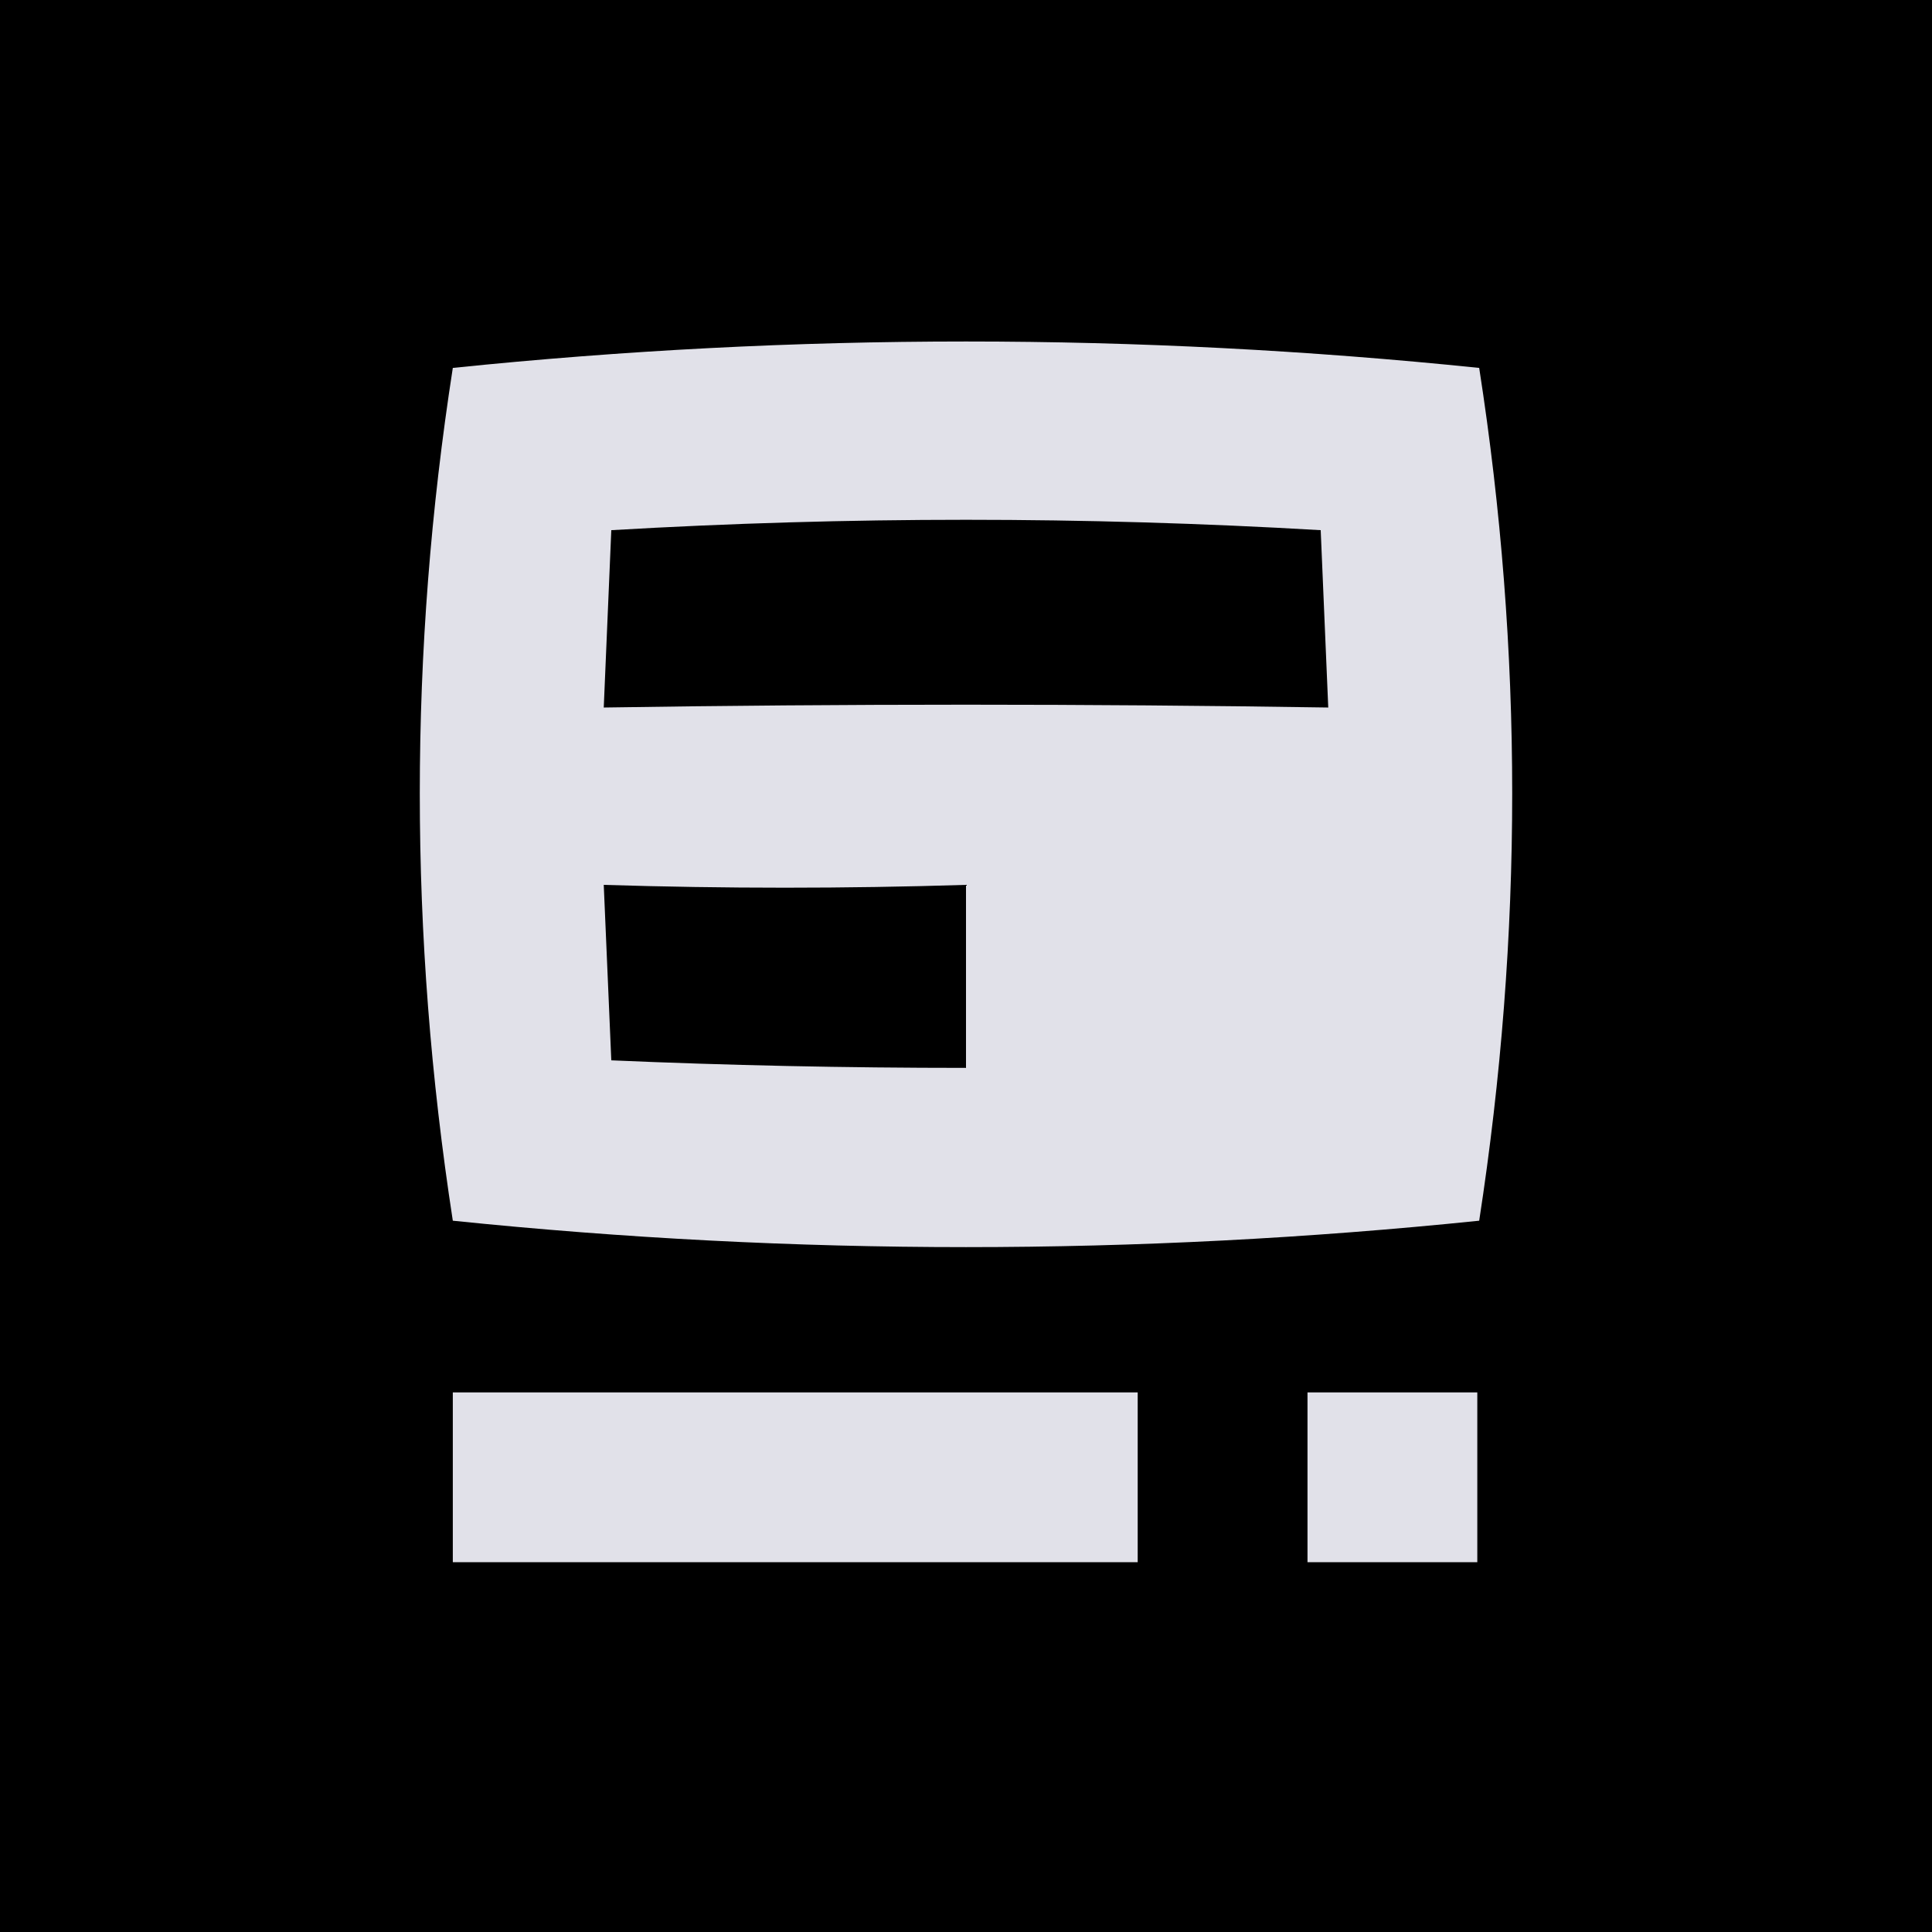
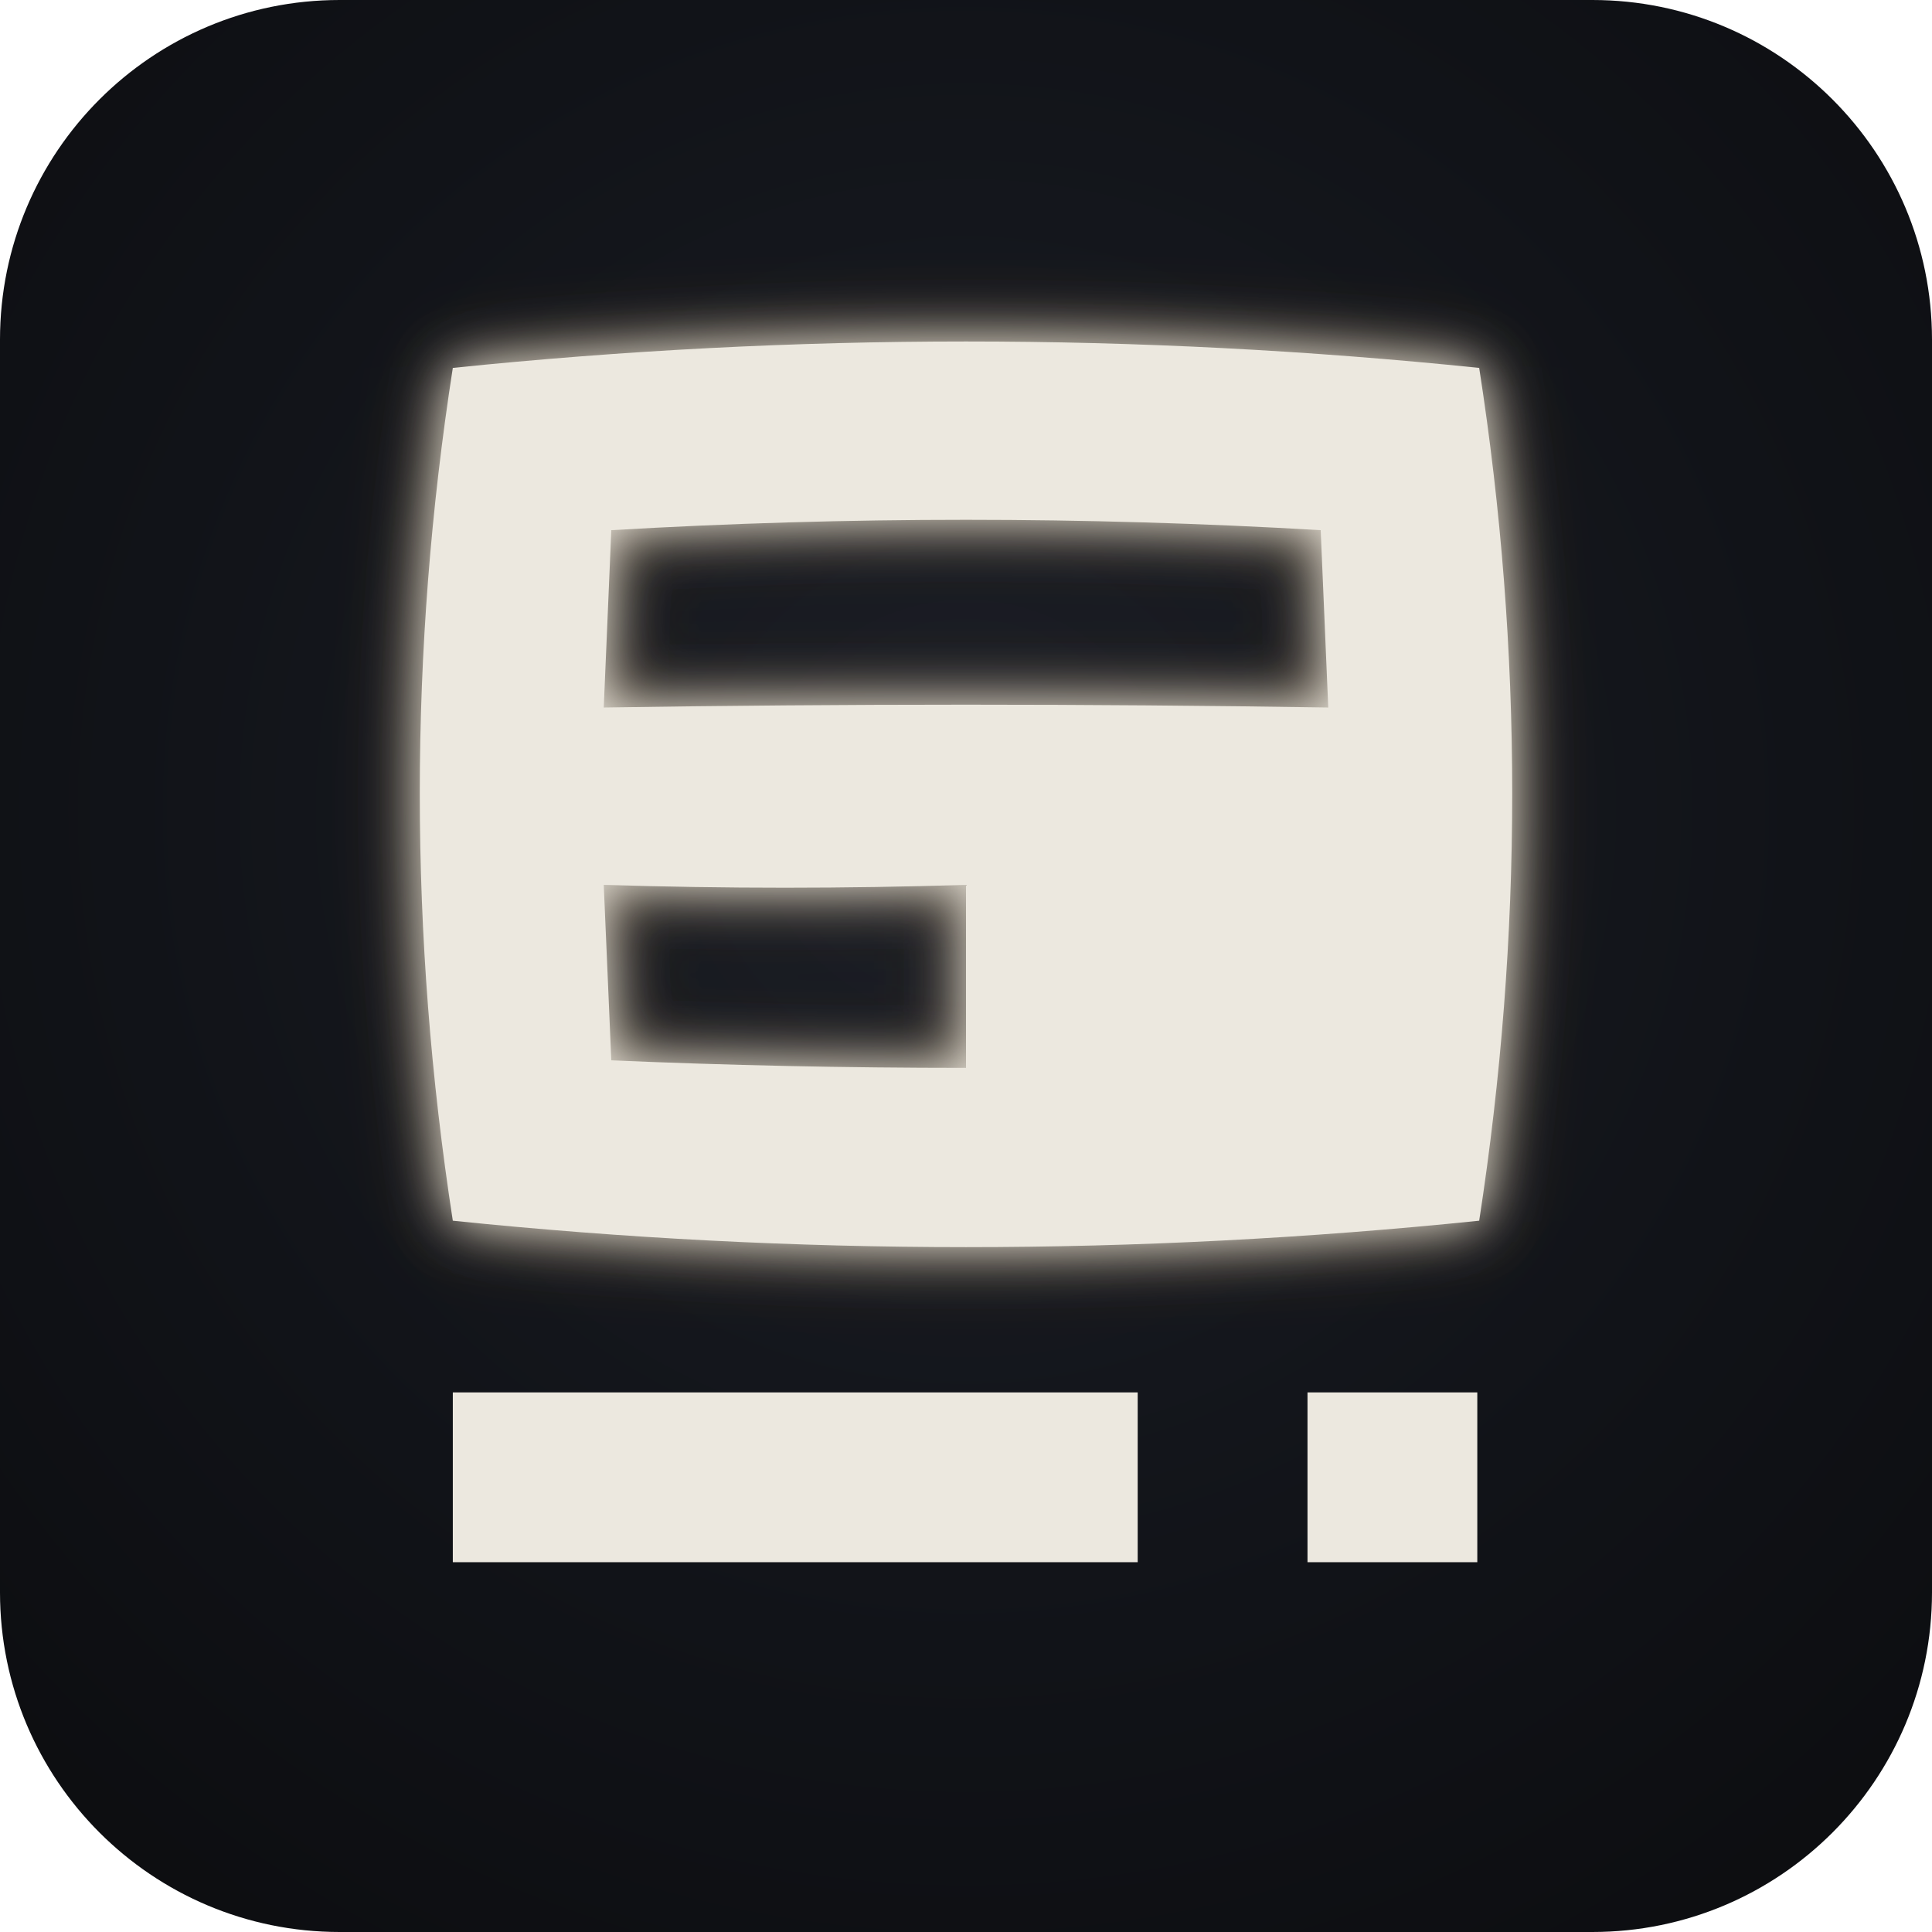
<svg xmlns="http://www.w3.org/2000/svg" viewBox="0 0 1024 1024">
-   <rect width="1024" height="1024" fill="#000" />
-   <path fill="#e1e1e9" fill-rule="evenodd" d="M240 195 Q512 167 784 195 Q819 420 784 647 Q512 675 240 647 Q205 420 240 195 Z M324 281 Q512 270 700 281 L704 375 Q512 372 320 375 Z M320 469 Q416 472 512 469 L512 566 Q416 566 324 562 Z" />
-   <path fill="#e1e1e9" d="M240 738h363v90H240zM693 738h90v90h-90z" />
+   <defs>
+     <radialGradient id="bg" cx="50%" cy="42%" r="72%">
+       <stop offset="0%" stop-color="#1b1e26" />
+       <stop offset="60%" stop-color="#111318" />
+       <stop offset="100%" stop-color="#0c0d10" />
+     </radialGradient>
+     <filter id="softglow" x="-50%" y="-50%" width="200%" height="200%">
+       <feGaussianBlur stdDeviation="22" />
+     </filter>
+     <filter id="glow" x="-50%" y="-50%" width="200%" height="200%">
+       <feGaussianBlur in="SourceGraphic" stdDeviation="14" result="blur" />
+       <feMerge>
+         <feMergeNode in="blur" />
+         <feMergeNode in="SourceGraphic" />
+       </feMerge>
+     </filter>
+   </defs>
+   <rect width="1024" height="1024" rx="180" fill="url(#bg)" />
+   <path filter="url(#softglow)" fill="#d9a75c" fill-opacity="0.35" fill-rule="evenodd" d="M240 195 Q512 167 784 195 Q819 420 784 647 Q512 675 240 647 Q205 420 240 195 Z M324 281 Q512 270 700 281 L704 375 Q512 372 320 375 Z M320 469 Q416 472 512 469 L512 566 Q416 566 324 562 Z" />
+   <path filter="url(#glow)" fill="#ece8df" fill-rule="evenodd" d="M240 195 Q512 167 784 195 Q819 420 784 647 Q512 675 240 647 Q205 420 240 195 Z M324 281 Q512 270 700 281 L704 375 Q512 372 320 375 Z M320 469 Q416 472 512 469 L512 566 Q416 566 324 562 Z" />
+   <path fill="#ece8df" d="M240 738h363v90H240zM693 738h90v90h-90z" />
</svg>
